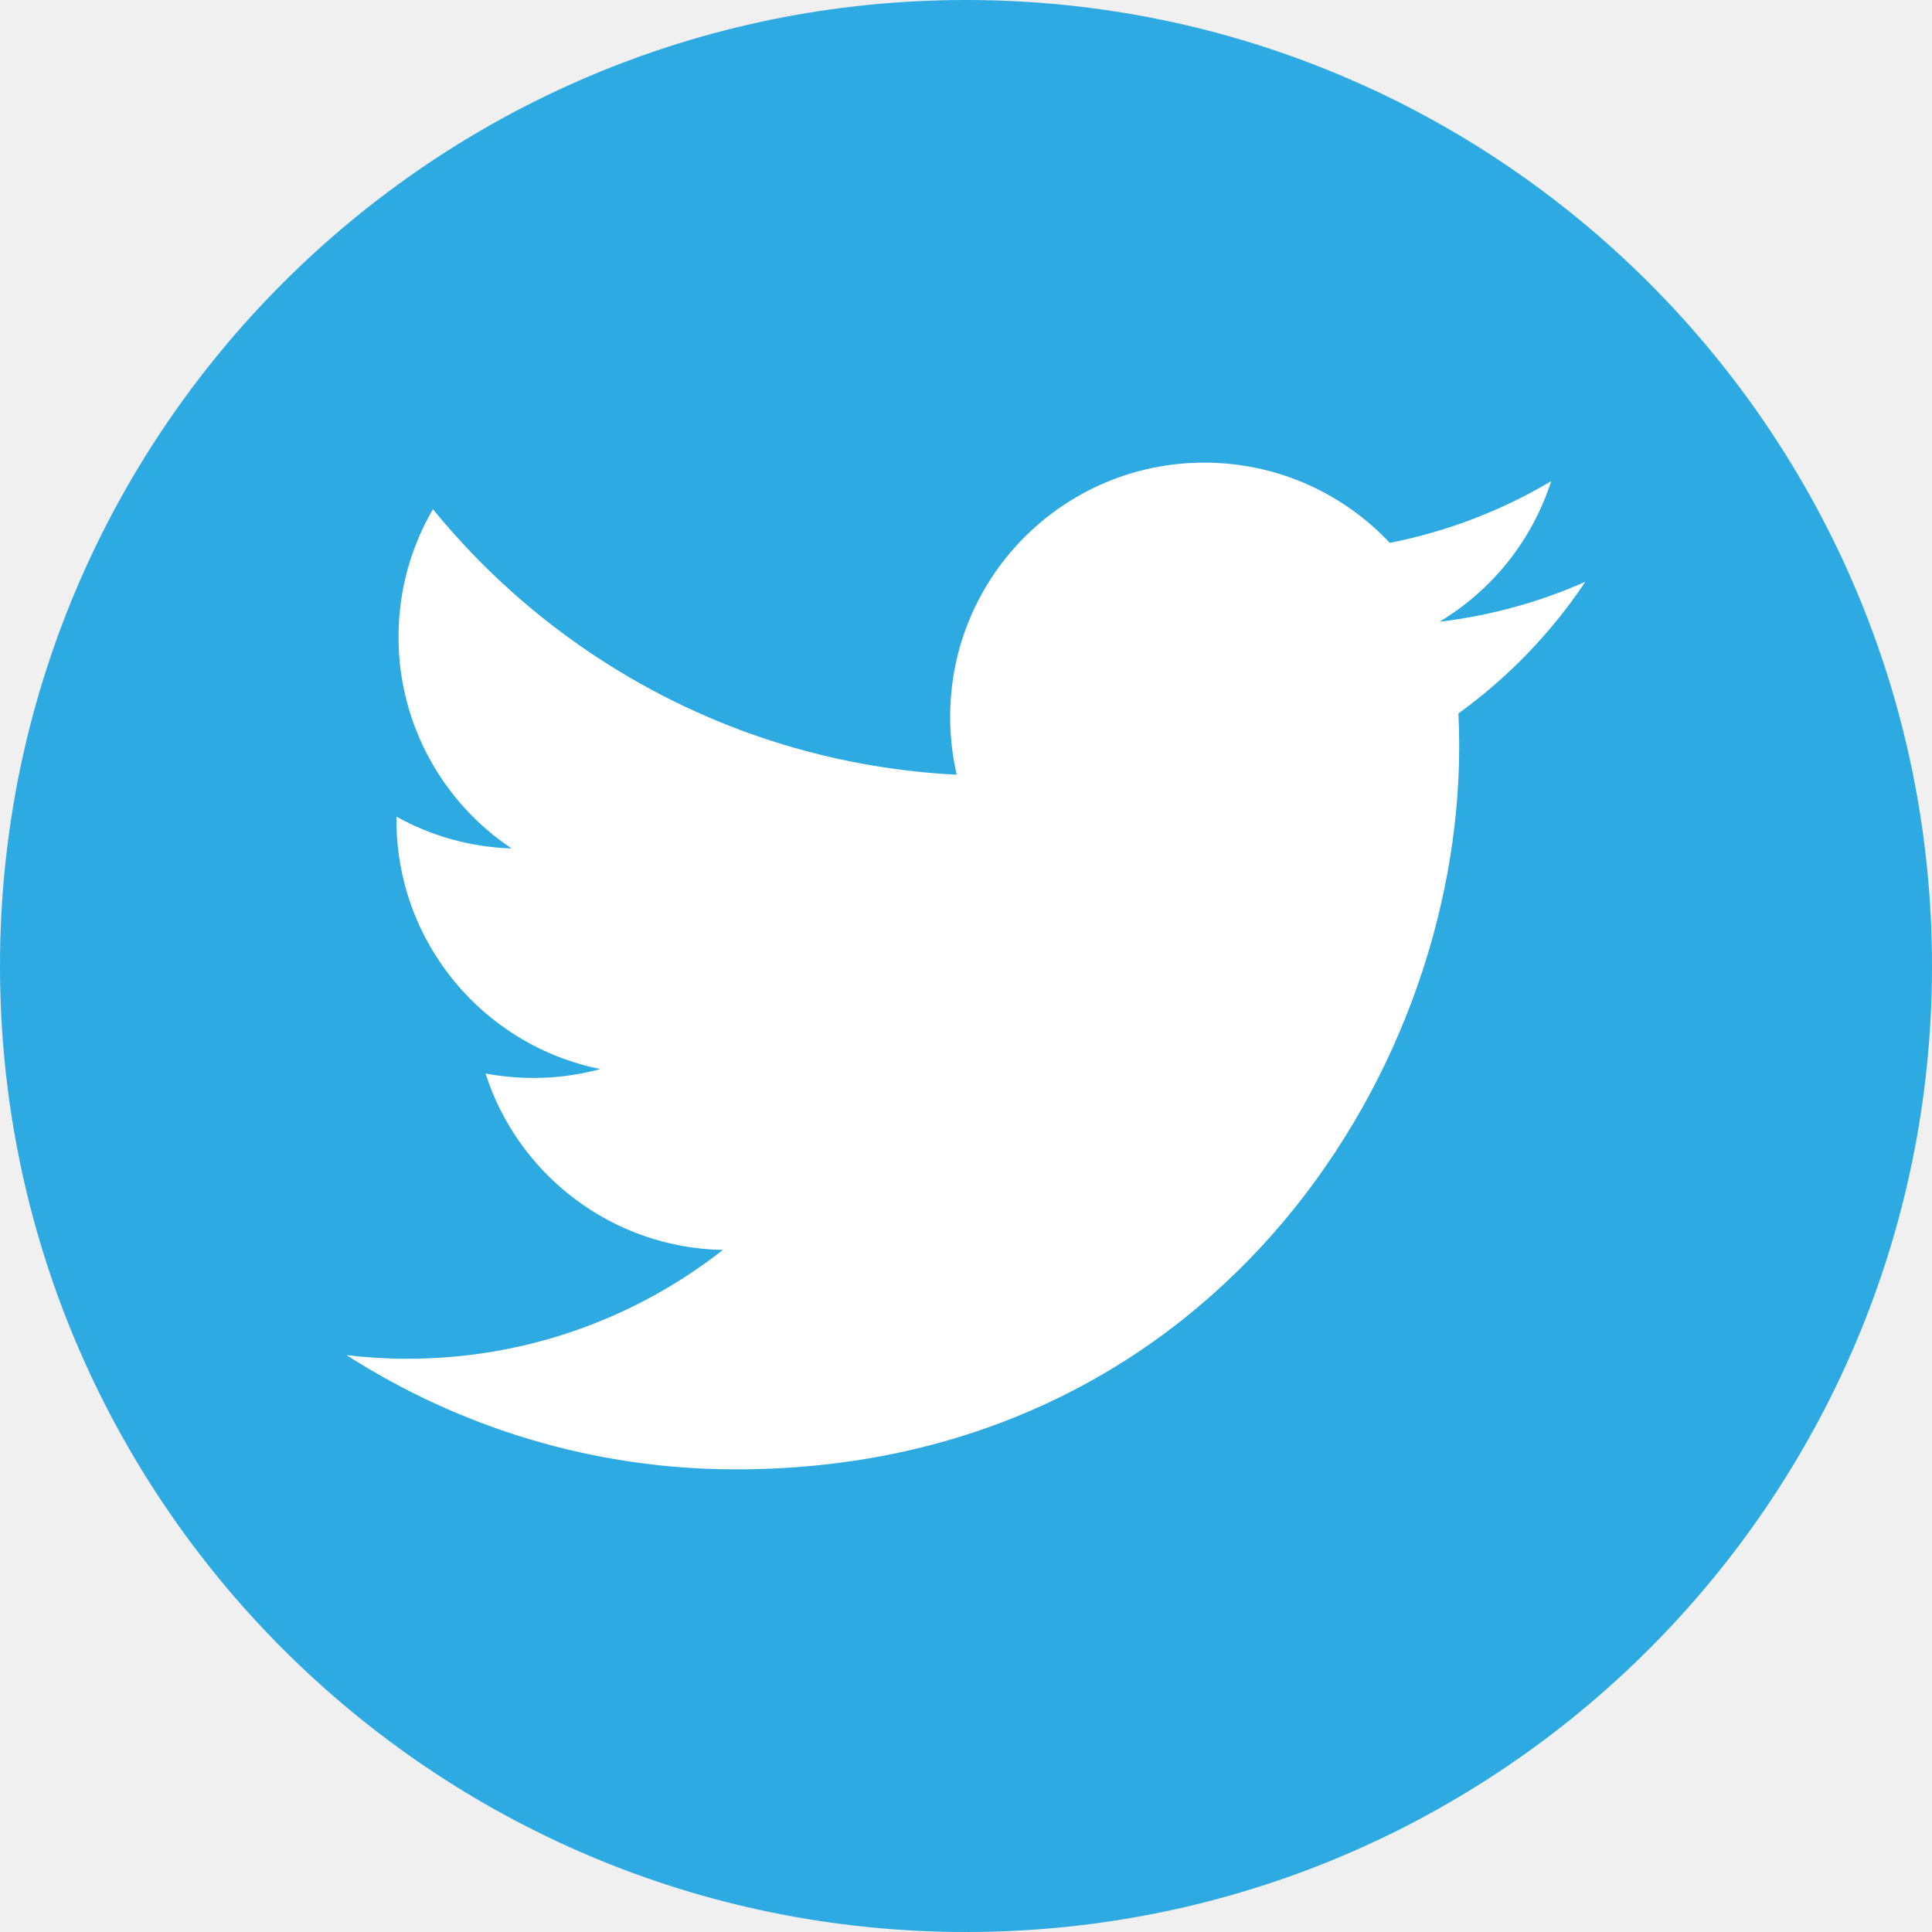
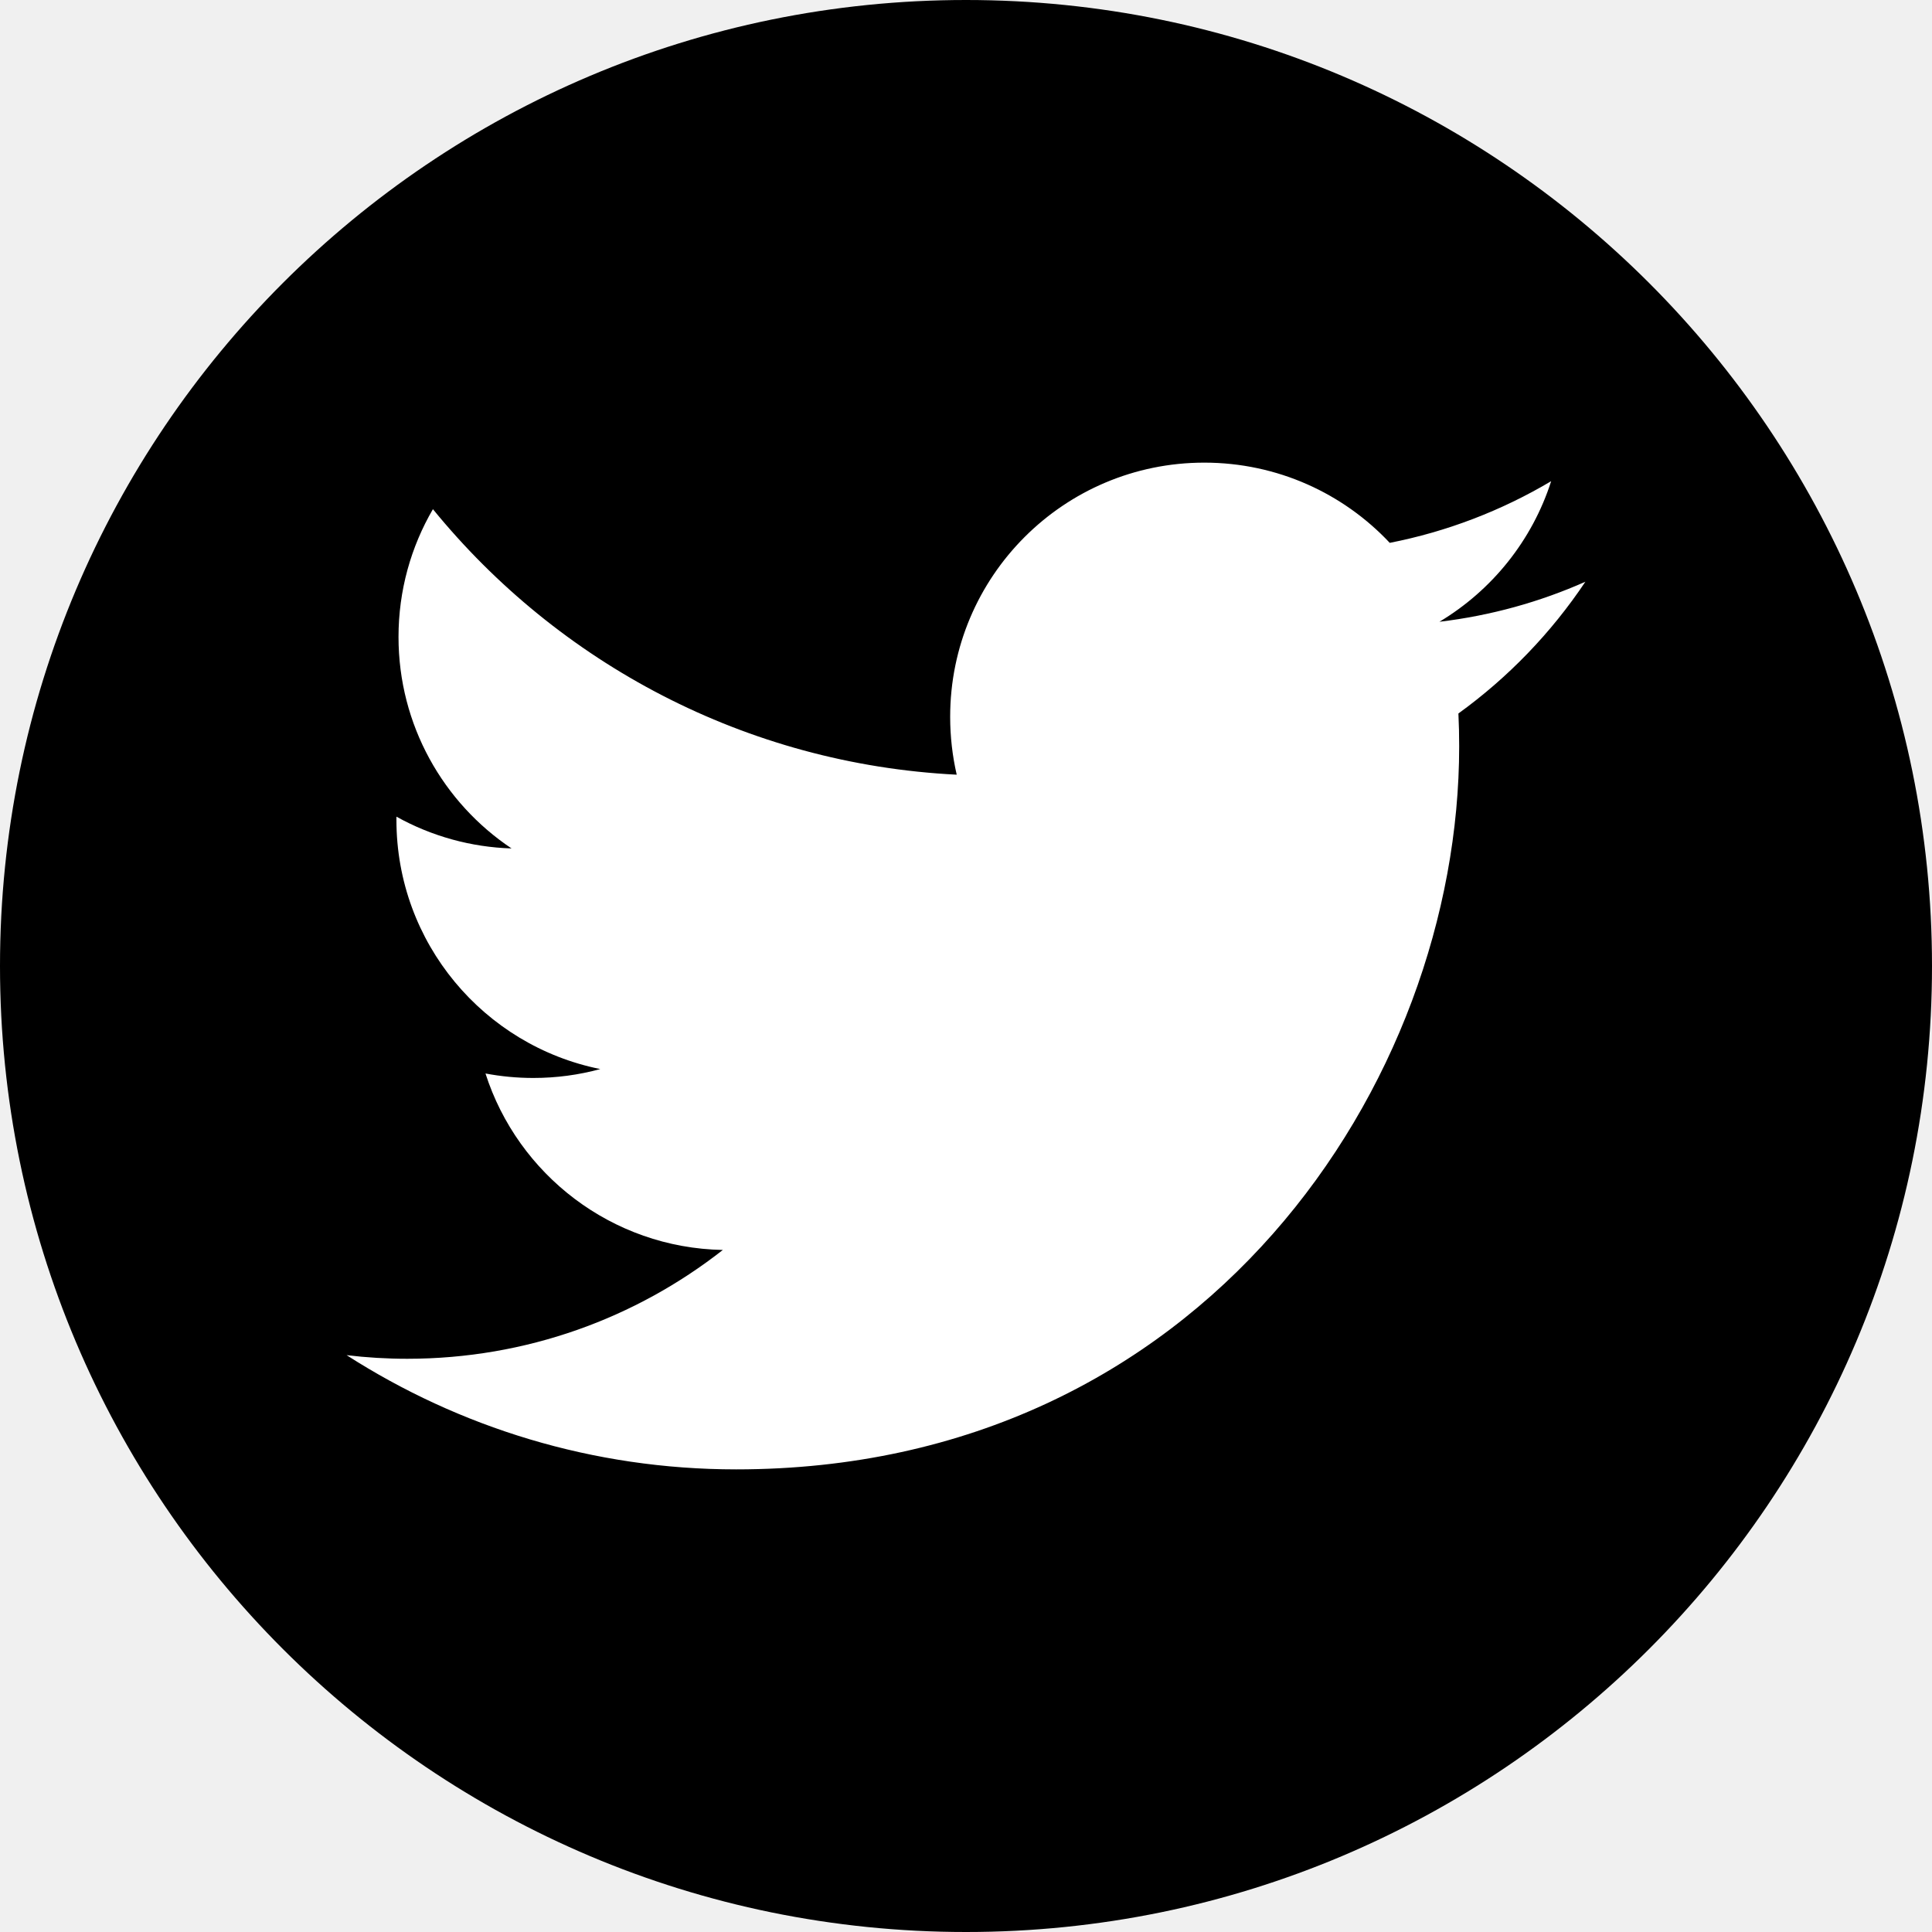
- <svg xmlns="http://www.w3.org/2000/svg" width="2500" height="2500" viewBox="126.444 2.281 589 589">
-   <circle cx="420.944" cy="296.781" r="294.5" fill="#2daae1" />
-   <path d="M609.773 179.634c-13.891 6.164-28.811 10.331-44.498 12.204 16.01-9.587 28.275-24.779 34.066-42.86a154.78 154.78 0 0 1-49.209 18.801c-14.125-15.056-34.267-24.456-56.551-24.456-42.773 0-77.462 34.675-77.462 77.473 0 6.064.683 11.98 1.996 17.66-64.389-3.236-121.474-34.079-159.684-80.945-6.672 11.446-10.491 24.754-10.491 38.953 0 26.875 13.679 50.587 34.464 64.477a77.122 77.122 0 0 1-35.097-9.686v.979c0 37.54 26.701 68.842 62.145 75.961-6.511 1.784-13.344 2.716-20.413 2.716-4.998 0-9.847-.473-14.584-1.364 9.859 30.769 38.471 53.166 72.363 53.799-26.515 20.785-59.925 33.175-96.212 33.175-6.25 0-12.427-.373-18.491-1.104 34.291 21.988 75.006 34.824 118.759 34.824 142.496 0 220.428-118.052 220.428-220.428 0-3.361-.074-6.697-.236-10.021a157.855 157.855 0 0 0 38.707-40.158z" fill="#fff" />
+ <svg xmlns="http://www.w3.org/2000/svg" id="Layer_1" viewBox="0 0 2500 2500">
+   <circle cx="1250" cy="1250" r="1250" />
+   <path d="M2051.48,752.77c-58.96,26.16-122.29,43.85-188.87,51.8,67.95-40.69,120.01-105.17,144.59-181.92-64.55,38.34-135.2,65.33-208.87,79.8-59.95-63.9-145.45-103.8-240.03-103.8-181.55,0-328.79,147.18-328.79,328.83,0,25.74,2.9,50.85,8.47,74.96-273.3-13.74-515.59-144.65-677.78-343.57-28.32,48.58-44.53,105.07-44.53,165.34,0,114.07,58.06,214.72,146.28,273.67-52.23-1.62-103.31-15.72-148.97-41.11v4.16c0,159.34,113.33,292.2,263.77,322.42-27.64,7.57-56.64,11.53-86.64,11.53-21.21,0-41.8-2.01-61.9-5.79,41.85,130.6,163.29,225.66,307.14,228.35-112.54,88.22-254.35,140.81-408.37,140.81-26.53,0-52.75-1.58-78.48-4.69,145.55,93.33,318.36,147.81,504.07,147.81,604.82,0,935.6-501.07,935.6-935.6,0-14.27-.31-28.43-1-42.53,64.45-46.61,120.08-104.33,164.29-170.45h0Z" fill="#fff" />
</svg>
